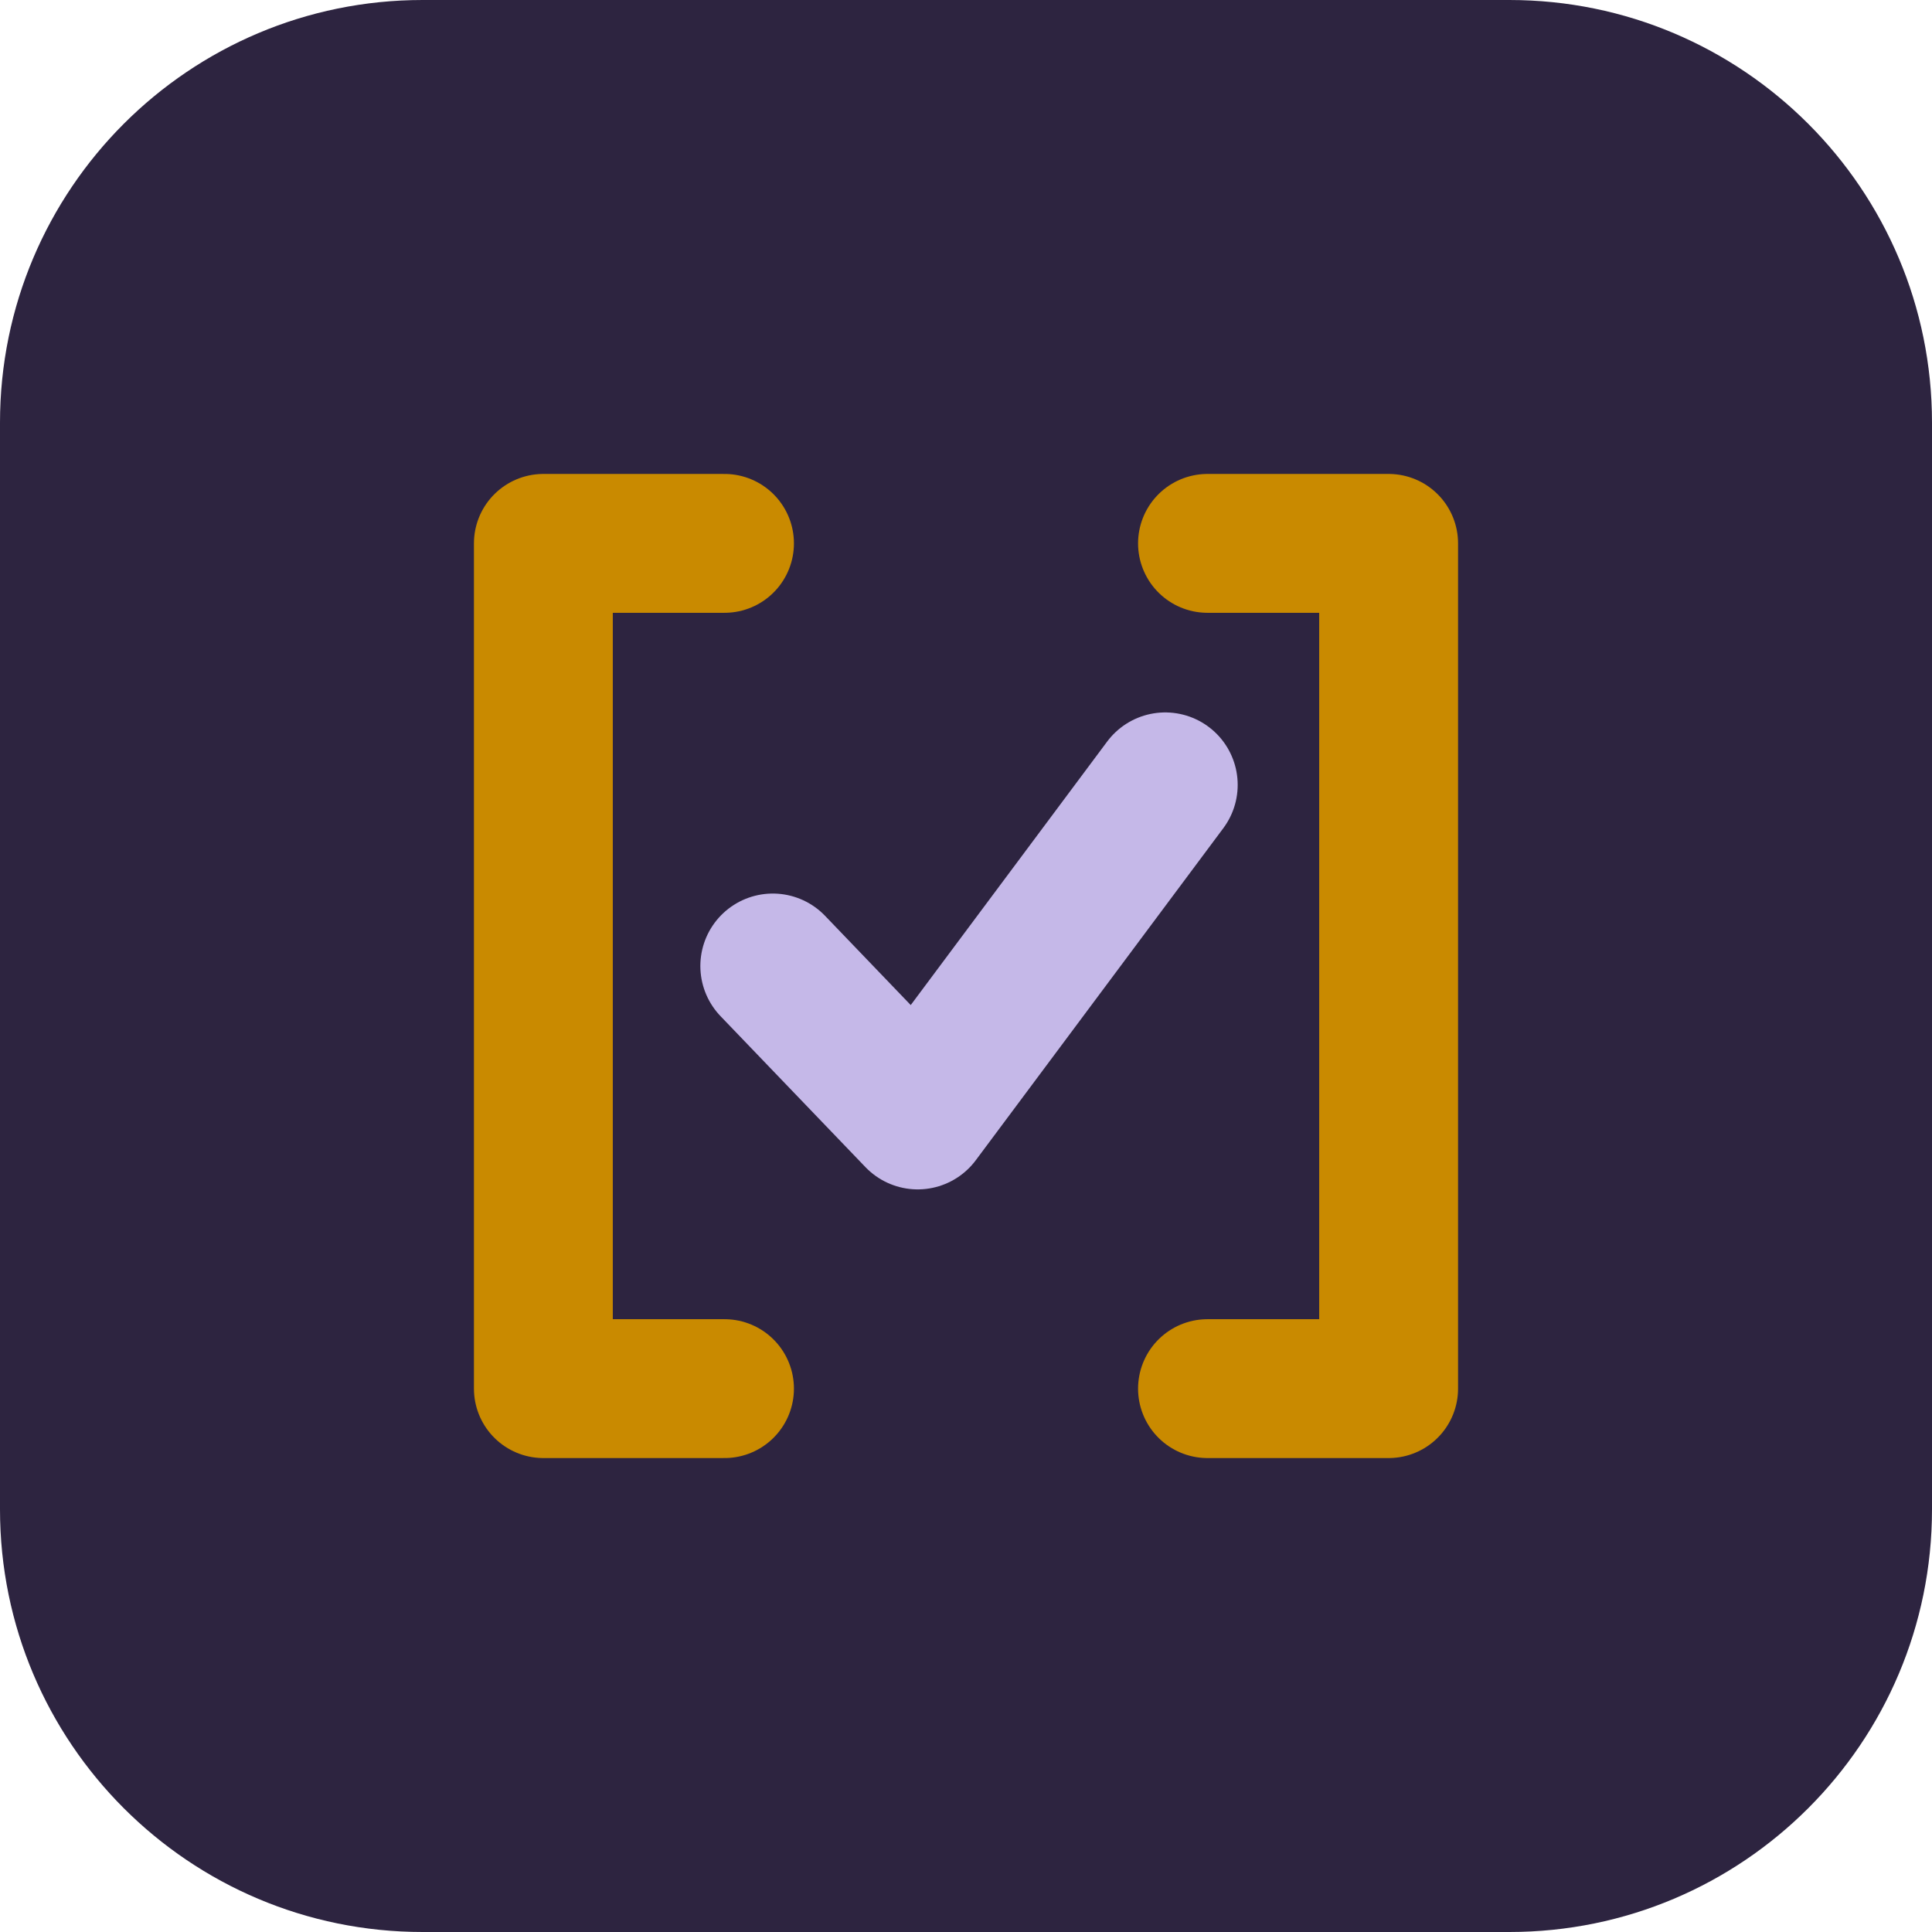
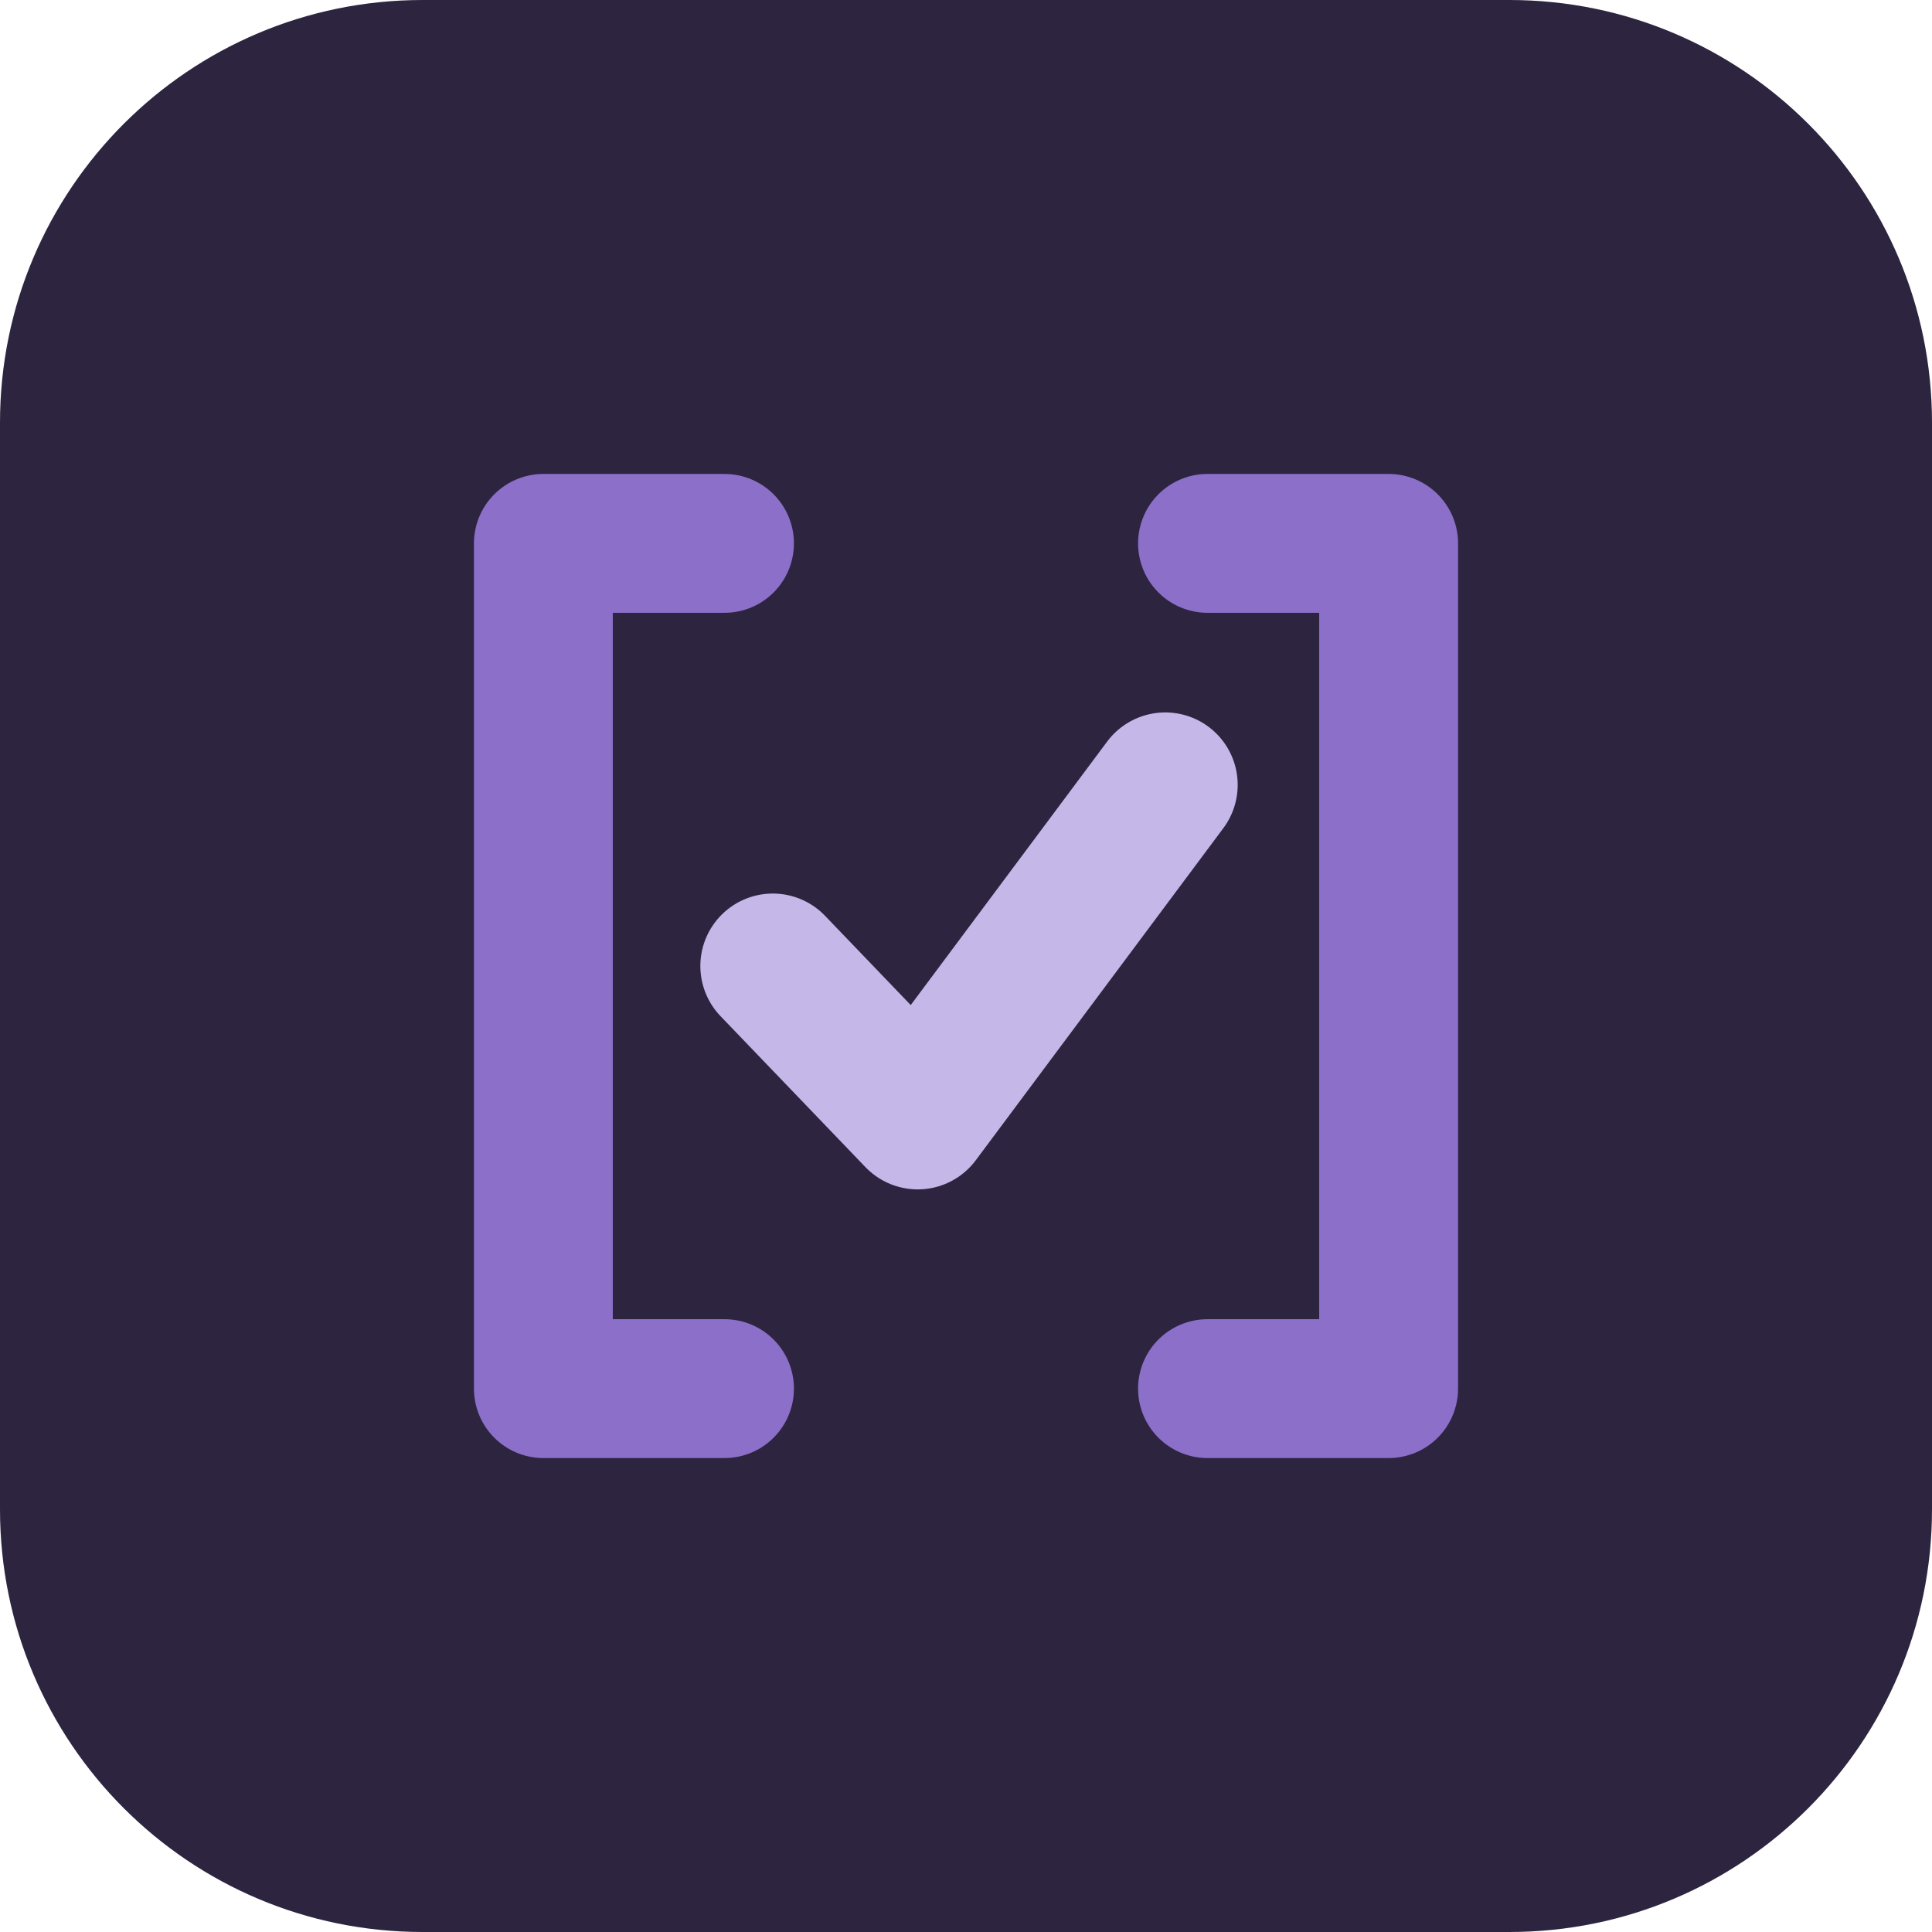
<svg xmlns="http://www.w3.org/2000/svg" viewBox="0 0 32 32" role="img" aria-label="GuidelineVahti mark">
  <rect width="32" height="32" rx="7" fill="#2D2440" />
-   <g fill="none" stroke="#C98A00" stroke-width="2.3" stroke-linecap="round" stroke-linejoin="round">
+   <g fill="none" stroke="#8B6FC9" stroke-width="2.3" stroke-linecap="round" stroke-linejoin="round">
    <path d="M12 9 H9 V23 H12" />
    <path d="M20 9 H23 V23 H20" />
  </g>
  <path d="M12.8 16 L15.2 18.5 L19.3 13" fill="none" stroke="#C5B8E8" stroke-width="2.4" stroke-linecap="round" stroke-linejoin="round" />
</svg>
